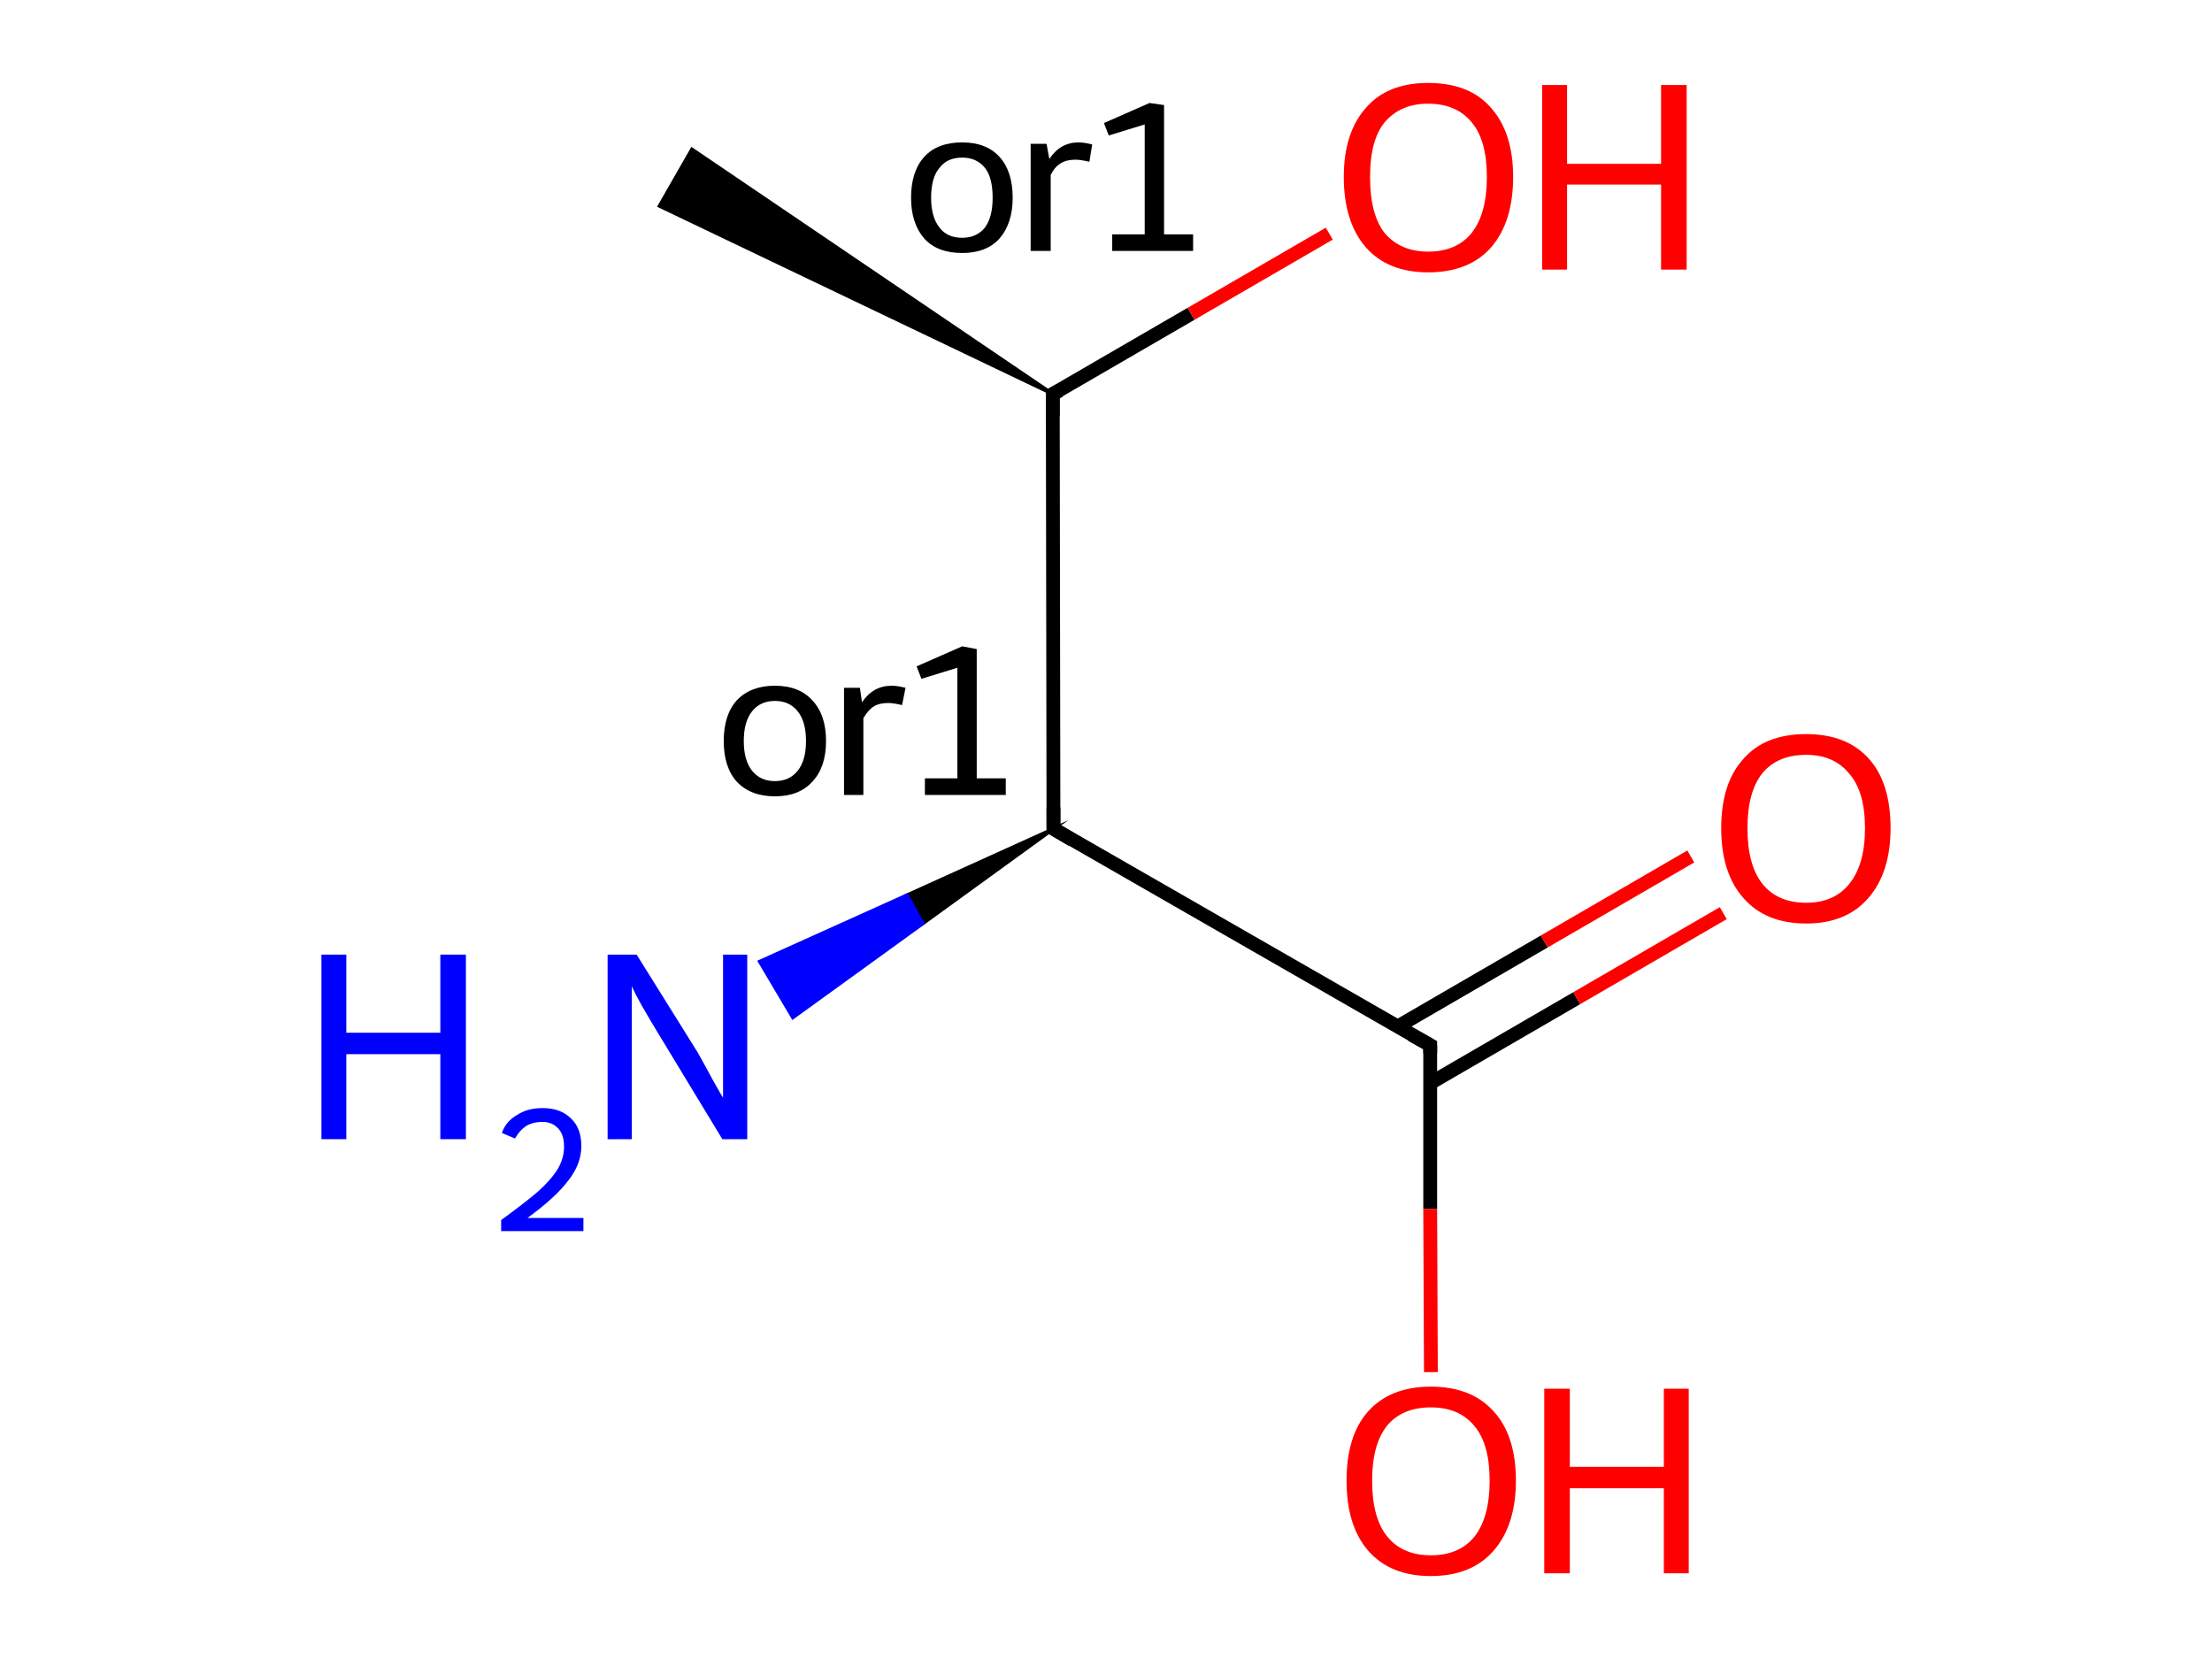
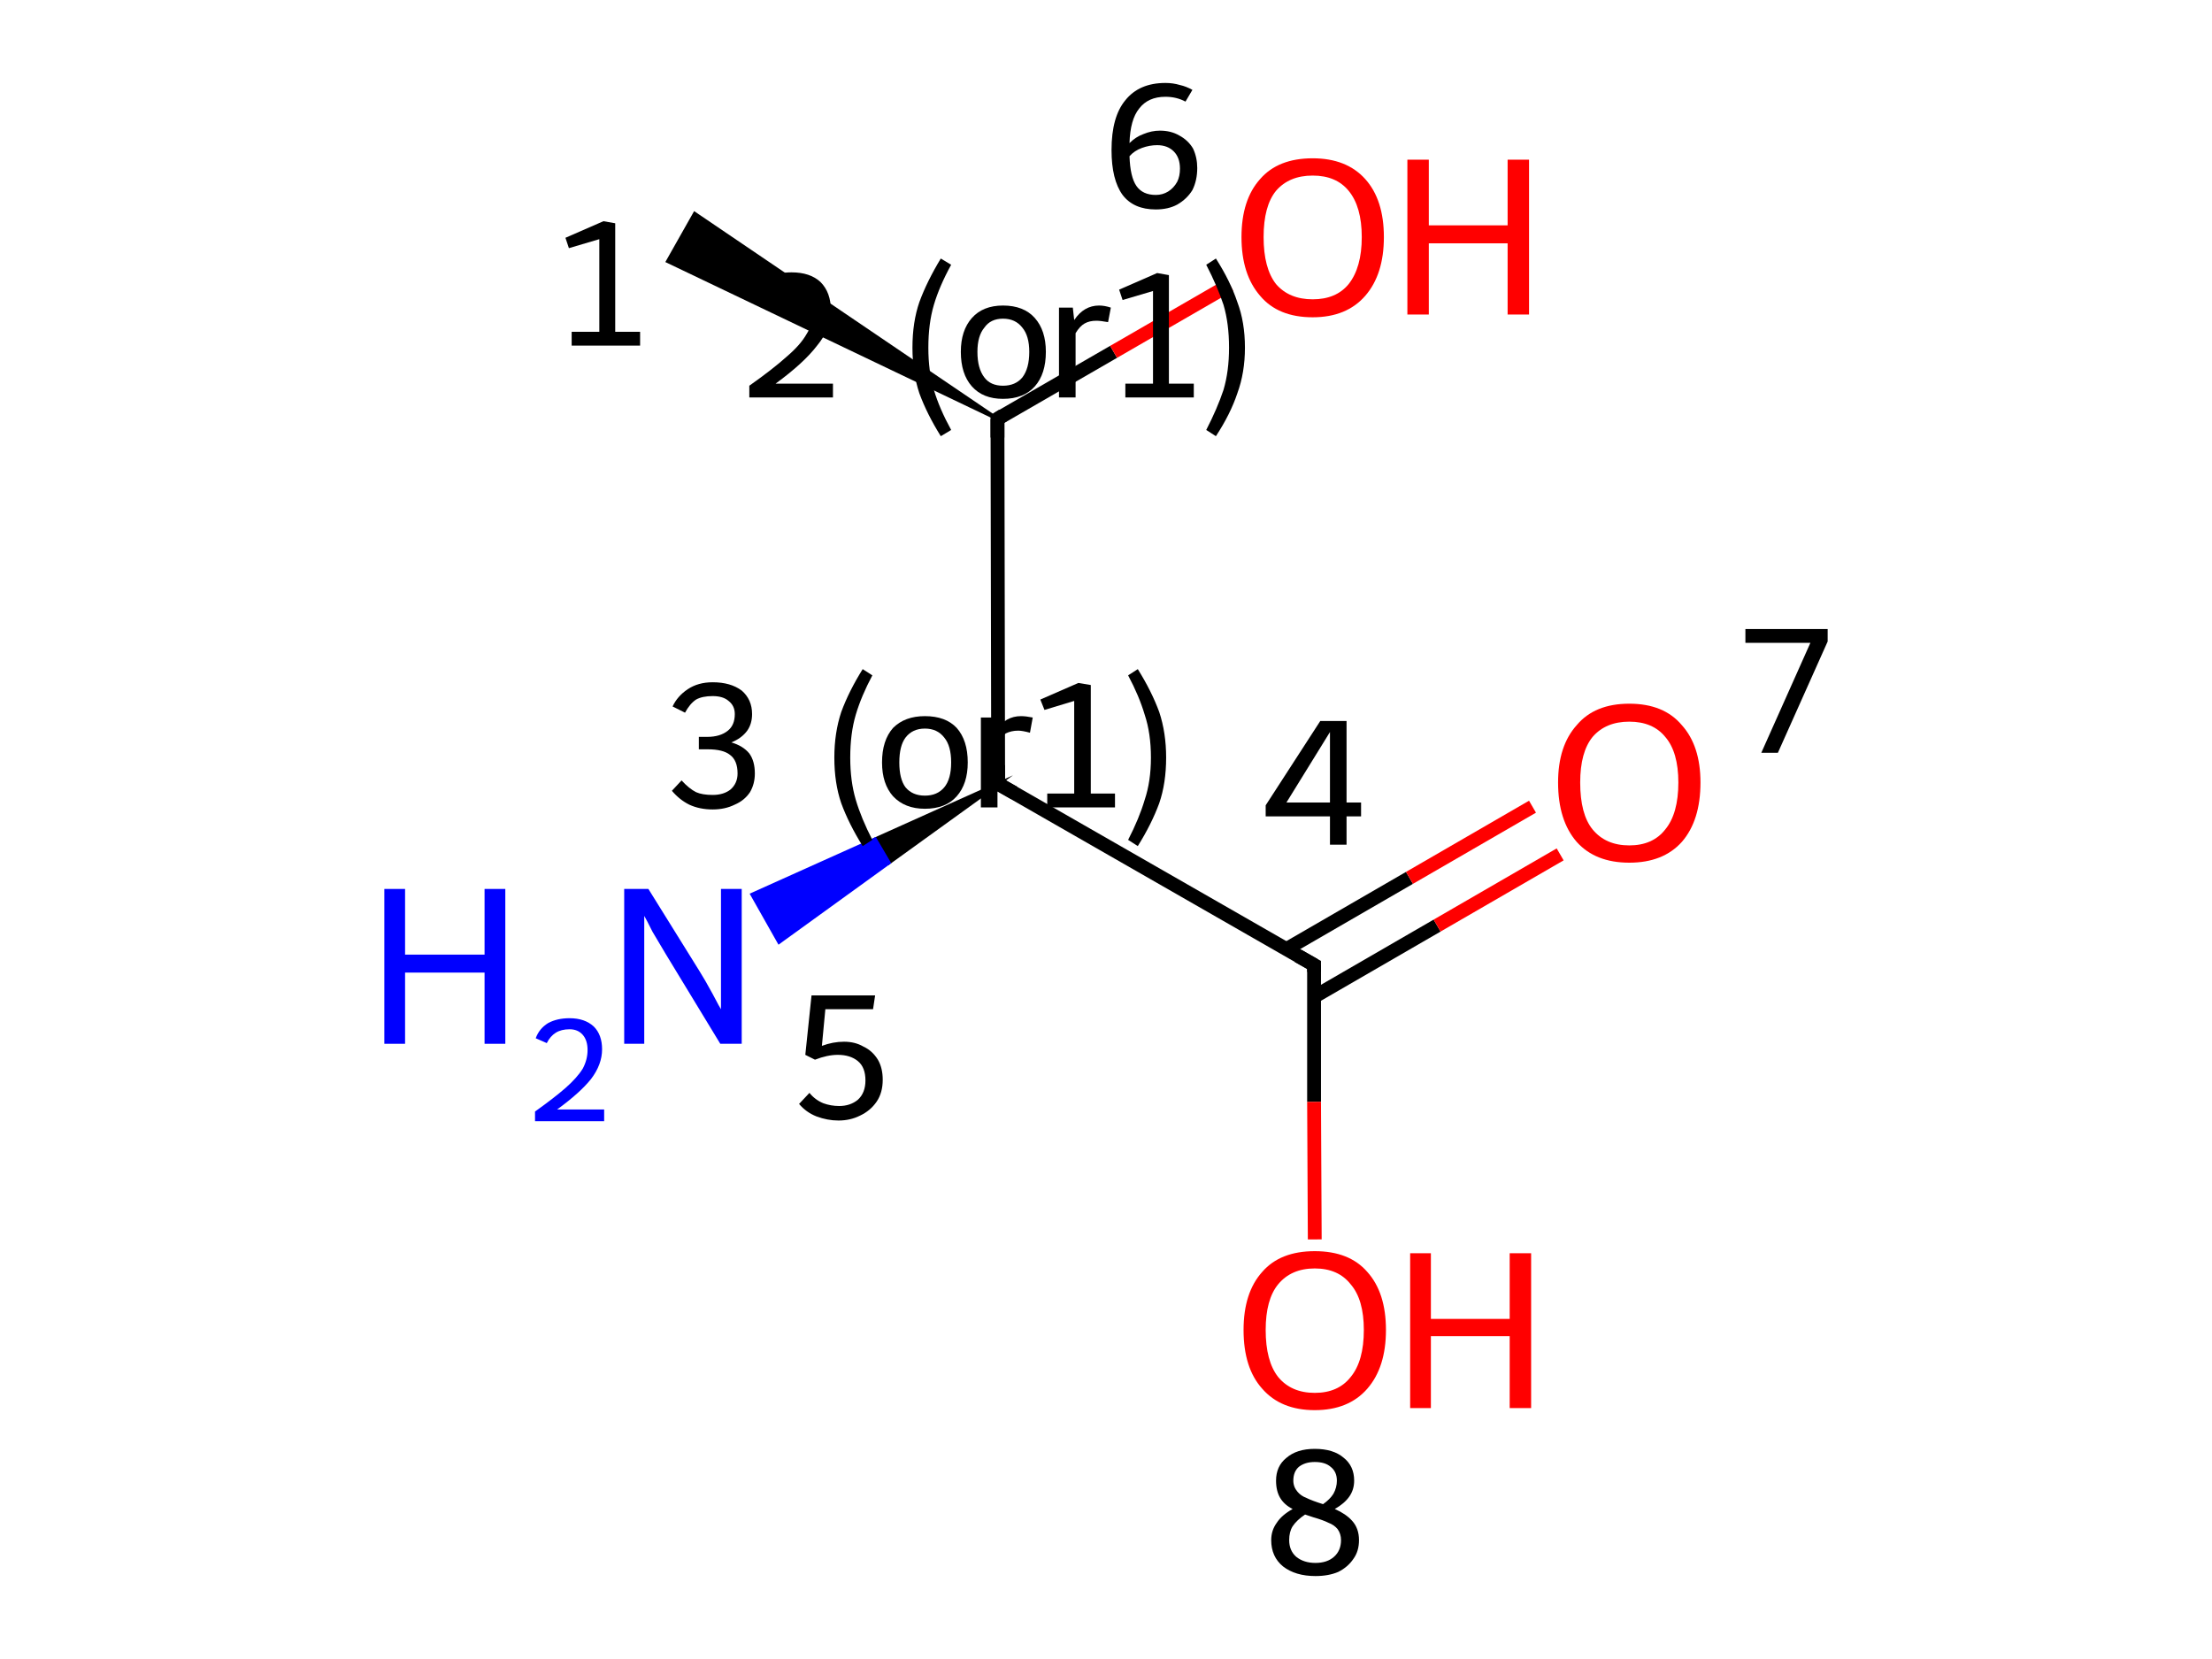
<svg xmlns="http://www.w3.org/2000/svg" version="1.1" baseProfile="full" xml:space="preserve" width="320px" height="240px" viewBox="0 0 320 240">
-   <path class="bond-0 atom-1 atom-0" d="M 152.3,57.0 L 95.4,29.8 L 100.1,21.6 Z" style="fill:#000000;fill-rule:evenodd;fill-opacity:1;stroke:#000000;stroke-width:0.5px;stroke-linecap:butt;stroke-linejoin:miter;stroke-miterlimit:10;stroke-opacity:1;" />
-   <path class="bond-1 atom-1 atom-2" d="M 152.3,57.0 L 172.3,45.4" style="fill:none;fill-rule:evenodd;stroke:#000000;stroke-width:2.0px;stroke-linecap:butt;stroke-linejoin:miter;stroke-opacity:1" />
-   <path class="bond-1 atom-1 atom-2" d="M 172.3,45.4 L 192.3,33.8" style="fill:none;fill-rule:evenodd;stroke:#FF0000;stroke-width:2.0px;stroke-linecap:butt;stroke-linejoin:miter;stroke-opacity:1" />
-   <path class="bond-2 atom-1 atom-3" d="M 152.3,57.0 L 152.4,119.9" style="fill:none;fill-rule:evenodd;stroke:#000000;stroke-width:2.0px;stroke-linecap:butt;stroke-linejoin:miter;stroke-opacity:1" />
-   <path class="bond-3 atom-3 atom-4" d="M 152.4,119.9 L 133.5,133.6 L 131.2,129.5 Z" style="fill:#000000;fill-rule:evenodd;fill-opacity:1;stroke:#000000;stroke-width:0.5px;stroke-linecap:butt;stroke-linejoin:miter;stroke-miterlimit:10;stroke-opacity:1;" />
-   <path class="bond-3 atom-3 atom-4" d="M 109.9,139.1 L 114.7,147.2 L 133.5,133.6 L 131.2,129.5 Z" style="fill:#0000FF;fill-rule:evenodd;fill-opacity:1;stroke:#0000FF;stroke-width:0.5px;stroke-linecap:butt;stroke-linejoin:miter;stroke-miterlimit:10;stroke-opacity:1;" />
-   <path class="bond-4 atom-3 atom-5" d="M 152.4,119.9 L 206.9,151.2" style="fill:none;fill-rule:evenodd;stroke:#000000;stroke-width:2.0px;stroke-linecap:butt;stroke-linejoin:miter;stroke-opacity:1" />
-   <path class="bond-5 atom-5 atom-6" d="M 206.9,156.7 L 228.1,144.4" style="fill:none;fill-rule:evenodd;stroke:#000000;stroke-width:2.0px;stroke-linecap:butt;stroke-linejoin:miter;stroke-opacity:1" />
-   <path class="bond-5 atom-5 atom-6" d="M 228.1,144.4 L 249.3,132.1" style="fill:none;fill-rule:evenodd;stroke:#FF0000;stroke-width:2.0px;stroke-linecap:butt;stroke-linejoin:miter;stroke-opacity:1" />
-   <path class="bond-5 atom-5 atom-6" d="M 202.2,148.5 L 223.4,136.2" style="fill:none;fill-rule:evenodd;stroke:#000000;stroke-width:2.0px;stroke-linecap:butt;stroke-linejoin:miter;stroke-opacity:1" />
-   <path class="bond-5 atom-5 atom-6" d="M 223.4,136.2 L 244.6,123.9" style="fill:none;fill-rule:evenodd;stroke:#FF0000;stroke-width:2.0px;stroke-linecap:butt;stroke-linejoin:miter;stroke-opacity:1" />
-   <path class="bond-6 atom-5 atom-7" d="M 206.9,151.2 L 206.9,174.9" style="fill:none;fill-rule:evenodd;stroke:#000000;stroke-width:2.0px;stroke-linecap:butt;stroke-linejoin:miter;stroke-opacity:1" />
-   <path class="bond-6 atom-5 atom-7" d="M 206.9,174.9 L 207.0,198.5" style="fill:none;fill-rule:evenodd;stroke:#FF0000;stroke-width:2.0px;stroke-linecap:butt;stroke-linejoin:miter;stroke-opacity:1" />
-   <path d="M 153.3,56.5 L 152.3,57.0 L 152.3,60.2" style="fill:none;stroke:#000000;stroke-width:2.0px;stroke-linecap:butt;stroke-linejoin:miter;stroke-miterlimit:10;stroke-opacity:1;" />
-   <path d="M 152.4,116.8 L 152.4,119.9 L 155.1,121.5" style="fill:none;stroke:#000000;stroke-width:2.0px;stroke-linecap:butt;stroke-linejoin:miter;stroke-miterlimit:10;stroke-opacity:1;" />
-   <path d="M 204.2,149.7 L 206.9,151.2 L 206.9,152.4" style="fill:none;stroke:#000000;stroke-width:2.0px;stroke-linecap:butt;stroke-linejoin:miter;stroke-miterlimit:10;stroke-opacity:1;" />
-   <path class="atom-2" d="M 194.4 25.6 Q 194.4 19.2, 197.6 15.6 Q 200.7 12.0, 206.6 12.0 Q 212.6 12.0, 215.7 15.6 Q 218.9 19.2, 218.9 25.6 Q 218.9 32.1, 215.7 35.8 Q 212.5 39.4, 206.6 39.4 Q 200.8 39.4, 197.6 35.8 Q 194.4 32.1, 194.4 25.6 M 206.6 36.4 Q 210.7 36.4, 212.9 33.7 Q 215.1 30.9, 215.1 25.6 Q 215.1 20.3, 212.9 17.7 Q 210.7 15.0, 206.6 15.0 Q 202.6 15.0, 200.3 17.7 Q 198.2 20.3, 198.2 25.6 Q 198.2 31.0, 200.3 33.7 Q 202.6 36.4, 206.6 36.4 " fill="#FF0000" />
-   <path class="atom-2" d="M 223.1 12.3 L 226.7 12.3 L 226.7 23.7 L 240.3 23.7 L 240.3 12.3 L 244.0 12.3 L 244.0 39.0 L 240.3 39.0 L 240.3 26.7 L 226.7 26.7 L 226.7 39.0 L 223.1 39.0 L 223.1 12.3 " fill="#FF0000" />
-   <path class="atom-4" d="M 46.5 138.1 L 50.1 138.1 L 50.1 149.4 L 63.7 149.4 L 63.7 138.1 L 67.4 138.1 L 67.4 164.8 L 63.7 164.8 L 63.7 152.5 L 50.1 152.5 L 50.1 164.8 L 46.5 164.8 L 46.5 138.1 " fill="#0000FF" />
-   <path class="atom-4" d="M 72.6 163.9 Q 73.2 162.2, 74.8 161.3 Q 76.3 160.3, 78.5 160.3 Q 81.1 160.3, 82.6 161.8 Q 84.1 163.2, 84.1 165.8 Q 84.1 168.4, 82.2 170.8 Q 80.3 173.3, 76.3 176.2 L 84.4 176.2 L 84.4 178.1 L 72.5 178.1 L 72.5 176.5 Q 75.8 174.1, 77.8 172.4 Q 79.7 170.7, 80.7 169.1 Q 81.6 167.5, 81.6 165.9 Q 81.6 164.2, 80.8 163.3 Q 79.9 162.3, 78.5 162.3 Q 77.1 162.3, 76.1 162.9 Q 75.2 163.5, 74.5 164.7 L 72.6 163.9 " fill="#0000FF" />
-   <path class="atom-4" d="M 92.1 138.1 L 100.9 152.2 Q 101.7 153.6, 103.1 156.2 Q 104.5 158.7, 104.6 158.8 L 104.6 138.1 L 108.1 138.1 L 108.1 164.8 L 104.5 164.8 L 95.1 149.3 Q 94.0 147.5, 92.8 145.4 Q 91.7 143.4, 91.4 142.7 L 91.4 164.8 L 87.9 164.8 L 87.9 138.1 L 92.1 138.1 " fill="#0000FF" />
-   <path class="atom-6" d="M 249.0 119.8 Q 249.0 113.3, 252.2 109.8 Q 255.3 106.2, 261.3 106.2 Q 267.2 106.2, 270.4 109.8 Q 273.5 113.3, 273.5 119.8 Q 273.5 126.2, 270.3 129.9 Q 267.1 133.6, 261.3 133.6 Q 255.4 133.6, 252.2 129.9 Q 249.0 126.3, 249.0 119.8 M 261.3 130.6 Q 265.3 130.6, 267.5 127.9 Q 269.8 125.1, 269.8 119.8 Q 269.8 114.5, 267.5 111.9 Q 265.3 109.2, 261.3 109.2 Q 257.2 109.2, 255.0 111.8 Q 252.8 114.5, 252.8 119.8 Q 252.8 125.2, 255.0 127.9 Q 257.2 130.6, 261.3 130.6 " fill="#FF0000" />
-   <path class="atom-7" d="M 194.8 214.2 Q 194.8 207.7, 197.9 204.2 Q 201.1 200.6, 207.0 200.6 Q 212.9 200.6, 216.1 204.2 Q 219.3 207.7, 219.3 214.2 Q 219.3 220.6, 216.1 224.3 Q 212.9 228.0, 207.0 228.0 Q 201.1 228.0, 197.9 224.3 Q 194.8 220.7, 194.8 214.2 M 207.0 225.0 Q 211.1 225.0, 213.3 222.3 Q 215.5 219.5, 215.5 214.2 Q 215.5 208.9, 213.3 206.3 Q 211.1 203.6, 207.0 203.6 Q 202.9 203.6, 200.7 206.2 Q 198.5 208.9, 198.5 214.2 Q 198.5 219.6, 200.7 222.3 Q 202.9 225.0, 207.0 225.0 " fill="#FF0000" />
-   <path class="atom-7" d="M 223.4 200.9 L 227.1 200.9 L 227.1 212.2 L 240.7 212.2 L 240.7 200.9 L 244.3 200.9 L 244.3 227.6 L 240.7 227.6 L 240.7 215.3 L 227.1 215.3 L 227.1 227.6 L 223.4 227.6 L 223.4 200.9 " fill="#FF0000" />
-   <path class="note" d="M 131.8 28.6 Q 131.8 24.8, 133.7 22.7 Q 135.6 20.6, 139.2 20.6 Q 142.7 20.6, 144.6 22.7 Q 146.5 24.8, 146.5 28.6 Q 146.5 32.3, 144.6 34.5 Q 142.7 36.6, 139.2 36.6 Q 135.6 36.6, 133.7 34.5 Q 131.8 32.3, 131.8 28.6 M 134.7 28.6 Q 134.7 31.4, 135.9 32.9 Q 137.0 34.4, 139.2 34.4 Q 141.3 34.4, 142.5 32.9 Q 143.6 31.4, 143.6 28.6 Q 143.6 25.7, 142.5 24.3 Q 141.3 22.8, 139.2 22.8 Q 137.0 22.8, 135.9 24.3 Q 134.7 25.7, 134.7 28.6 " fill="#000000" />
-   <path class="note" d="M 151.4 20.8 L 151.8 23.0 Q 153.4 20.6, 156.0 20.6 Q 156.9 20.6, 158.0 20.9 L 157.6 23.4 Q 156.3 23.1, 155.6 23.1 Q 154.3 23.1, 153.5 23.6 Q 152.6 24.1, 152.0 25.3 L 152.0 36.3 L 149.1 36.3 L 149.1 20.8 L 151.4 20.8 " fill="#000000" />
-   <path class="note" d="M 160.9 33.9 L 165.6 33.9 L 165.6 18.0 L 160.4 19.6 L 159.7 17.8 L 166.3 14.9 L 168.4 15.2 L 168.4 33.9 L 172.6 33.9 L 172.6 36.3 L 160.9 36.3 L 160.9 33.9 " fill="#000000" />
-   <path class="note" d="M 104.7 107.2 Q 104.7 103.4, 106.6 101.3 Q 108.6 99.2, 112.1 99.2 Q 115.6 99.2, 117.5 101.3 Q 119.5 103.4, 119.5 107.2 Q 119.5 111.0, 117.5 113.1 Q 115.6 115.2, 112.1 115.2 Q 108.6 115.2, 106.6 113.1 Q 104.7 111.0, 104.7 107.2 M 107.6 107.2 Q 107.6 110.0, 108.8 111.5 Q 110.0 113.0, 112.1 113.0 Q 114.2 113.0, 115.4 111.5 Q 116.6 110.0, 116.6 107.2 Q 116.6 104.4, 115.4 102.9 Q 114.2 101.4, 112.1 101.4 Q 110.0 101.4, 108.8 102.9 Q 107.6 104.4, 107.6 107.2 " fill="#000000" />
-   <path class="note" d="M 124.4 99.5 L 124.7 101.6 Q 126.3 99.2, 129.0 99.2 Q 129.8 99.2, 131.0 99.5 L 130.5 102.0 Q 129.2 101.7, 128.5 101.7 Q 127.2 101.7, 126.4 102.2 Q 125.6 102.7, 124.9 103.9 L 124.9 115.0 L 122.1 115.0 L 122.1 99.5 L 124.4 99.5 " fill="#000000" />
-   <path class="note" d="M 133.8 112.6 L 138.5 112.6 L 138.5 96.6 L 133.3 98.2 L 132.6 96.4 L 139.2 93.5 L 141.3 93.9 L 141.3 112.6 L 145.5 112.6 L 145.5 115.0 L 133.8 115.0 L 133.8 112.6 " fill="#000000" />
+   <path class="bond-0 atom-1 atom-0" d="M 144.3,60.6 L 96.6,37.8 L 100.5,30.9 Z" style="fill:#000000;fill-rule:evenodd;fill-opacity:1;stroke:#000000;stroke-width:0.5px;stroke-linecap:butt;stroke-linejoin:miter;stroke-miterlimit:10;stroke-opacity:1;" />
+   <path class="bond-1 atom-1 atom-2" d="M 144.3,60.6 L 161.1,50.9" style="fill:none;fill-rule:evenodd;stroke:#000000;stroke-width:2.0px;stroke-linecap:butt;stroke-linejoin:miter;stroke-opacity:1" />
+   <path class="bond-1 atom-1 atom-2" d="M 161.1,50.9 L 177.9,41.2" style="fill:none;fill-rule:evenodd;stroke:#FF0000;stroke-width:2.0px;stroke-linecap:butt;stroke-linejoin:miter;stroke-opacity:1" />
+   <path class="bond-2 atom-1 atom-3" d="M 144.3,60.6 L 144.4,113.4" style="fill:none;fill-rule:evenodd;stroke:#000000;stroke-width:2.0px;stroke-linecap:butt;stroke-linejoin:miter;stroke-opacity:1" />
+   <path class="bond-3 atom-3 atom-4" d="M 144.4,113.4 L 128.6,124.8 L 126.6,121.4 Z" style="fill:#000000;fill-rule:evenodd;fill-opacity:1;stroke:#000000;stroke-width:0.5px;stroke-linecap:butt;stroke-linejoin:miter;stroke-miterlimit:10;stroke-opacity:1;" />
+   <path class="bond-3 atom-3 atom-4" d="M 108.8,129.4 L 112.7,136.3 L 128.6,124.8 L 126.6,121.4 Z" style="fill:#0000FF;fill-rule:evenodd;fill-opacity:1;stroke:#0000FF;stroke-width:0.5px;stroke-linecap:butt;stroke-linejoin:miter;stroke-miterlimit:10;stroke-opacity:1;" />
+   <path class="bond-4 atom-3 atom-5" d="M 144.4,113.4 L 190.1,139.6" style="fill:none;fill-rule:evenodd;stroke:#000000;stroke-width:2.0px;stroke-linecap:butt;stroke-linejoin:miter;stroke-opacity:1" />
+   <path class="bond-5 atom-5 atom-6" d="M 190.1,144.2 L 207.9,133.9" style="fill:none;fill-rule:evenodd;stroke:#000000;stroke-width:2.0px;stroke-linecap:butt;stroke-linejoin:miter;stroke-opacity:1" />
+   <path class="bond-5 atom-5 atom-6" d="M 207.9,133.9 L 225.7,123.6" style="fill:none;fill-rule:evenodd;stroke:#FF0000;stroke-width:2.0px;stroke-linecap:butt;stroke-linejoin:miter;stroke-opacity:1" />
+   <path class="bond-5 atom-5 atom-6" d="M 186.1,137.3 L 203.9,127.0" style="fill:none;fill-rule:evenodd;stroke:#000000;stroke-width:2.0px;stroke-linecap:butt;stroke-linejoin:miter;stroke-opacity:1" />
+   <path class="bond-5 atom-5 atom-6" d="M 203.9,127.0 L 221.7,116.7" style="fill:none;fill-rule:evenodd;stroke:#FF0000;stroke-width:2.0px;stroke-linecap:butt;stroke-linejoin:miter;stroke-opacity:1" />
+   <path class="bond-6 atom-5 atom-7" d="M 190.1,139.6 L 190.1,159.4" style="fill:none;fill-rule:evenodd;stroke:#000000;stroke-width:2.0px;stroke-linecap:butt;stroke-linejoin:miter;stroke-opacity:1" />
+   <path class="bond-6 atom-5 atom-7" d="M 190.1,159.4 L 190.2,179.3" style="fill:none;fill-rule:evenodd;stroke:#FF0000;stroke-width:2.0px;stroke-linecap:butt;stroke-linejoin:miter;stroke-opacity:1" />
+   <path d="M 145.1,60.1 L 144.3,60.6 L 144.3,63.3" style="fill:none;stroke:#000000;stroke-width:2.0px;stroke-linecap:butt;stroke-linejoin:miter;stroke-miterlimit:10;stroke-opacity:1;" />
+   <path d="M 144.4,110.7 L 144.4,113.4 L 146.7,114.7" style="fill:none;stroke:#000000;stroke-width:2.0px;stroke-linecap:butt;stroke-linejoin:miter;stroke-miterlimit:10;stroke-opacity:1;" />
+   <path d="M 187.8,138.3 L 190.1,139.6 L 190.1,140.6" style="fill:none;stroke:#000000;stroke-width:2.0px;stroke-linecap:butt;stroke-linejoin:miter;stroke-miterlimit:10;stroke-opacity:1;" />
+   <path class="atom-2" d="M 179.6 34.3 Q 179.6 28.9, 182.3 25.9 Q 184.9 22.9, 189.9 22.9 Q 194.8 22.9, 197.5 25.9 Q 200.2 28.9, 200.2 34.3 Q 200.2 39.7, 197.5 42.8 Q 194.8 45.9, 189.9 45.9 Q 184.9 45.9, 182.3 42.8 Q 179.6 39.7, 179.6 34.3 M 189.9 43.3 Q 193.3 43.3, 195.1 41.1 Q 197.0 38.7, 197.0 34.3 Q 197.0 29.9, 195.1 27.6 Q 193.3 25.4, 189.9 25.4 Q 186.5 25.4, 184.6 27.6 Q 182.8 29.8, 182.8 34.3 Q 182.8 38.8, 184.6 41.1 Q 186.5 43.3, 189.9 43.3 " fill="#FF0000" />
+   <path class="atom-2" d="M 203.6 23.1 L 206.7 23.1 L 206.7 32.6 L 218.1 32.6 L 218.1 23.1 L 221.2 23.1 L 221.2 45.5 L 218.1 45.5 L 218.1 35.2 L 206.7 35.2 L 206.7 45.5 L 203.6 45.5 L 203.6 23.1 " fill="#FF0000" />
+   <path class="atom-4" d="M 55.6 128.6 L 58.6 128.6 L 58.6 138.1 L 70.1 138.1 L 70.1 128.6 L 73.1 128.6 L 73.1 151.0 L 70.1 151.0 L 70.1 140.7 L 58.6 140.7 L 58.6 151.0 L 55.6 151.0 L 55.6 128.6 " fill="#0000FF" />
+   <path class="atom-4" d="M 77.5 150.2 Q 78.0 148.8, 79.3 148.0 Q 80.6 147.3, 82.4 147.3 Q 84.6 147.3, 85.9 148.5 Q 87.1 149.7, 87.1 151.8 Q 87.1 154.0, 85.5 156.1 Q 83.9 158.1, 80.6 160.5 L 87.4 160.5 L 87.4 162.2 L 77.4 162.2 L 77.4 160.8 Q 80.2 158.8, 81.8 157.4 Q 83.5 155.9, 84.3 154.6 Q 85.0 153.3, 85.0 151.9 Q 85.0 150.5, 84.3 149.7 Q 83.6 148.9, 82.4 148.9 Q 81.2 148.9, 80.4 149.4 Q 79.6 149.9, 79.1 150.9 L 77.5 150.2 " fill="#0000FF" />
+   <path class="atom-4" d="M 93.8 128.6 L 101.2 140.5 Q 101.9 141.6, 103.1 143.8 Q 104.2 145.9, 104.3 146.0 L 104.3 128.6 L 107.3 128.6 L 107.3 151.0 L 104.2 151.0 L 96.3 138.0 Q 95.4 136.5, 94.4 134.8 Q 93.5 133.0, 93.2 132.5 L 93.2 151.0 L 90.3 151.0 L 90.3 128.6 L 93.8 128.6 " fill="#0000FF" />
+   <path class="atom-6" d="M 225.4 113.2 Q 225.4 107.9, 228.1 104.9 Q 230.7 101.8, 235.7 101.8 Q 240.7 101.8, 243.3 104.9 Q 246.0 107.9, 246.0 113.2 Q 246.0 118.7, 243.3 121.8 Q 240.6 124.8, 235.7 124.8 Q 230.8 124.8, 228.1 121.8 Q 225.4 118.7, 225.4 113.2 M 235.7 122.3 Q 239.1 122.3, 240.9 120.0 Q 242.8 117.7, 242.8 113.2 Q 242.8 108.8, 240.9 106.6 Q 239.1 104.4, 235.7 104.4 Q 232.3 104.4, 230.4 106.6 Q 228.6 108.8, 228.6 113.2 Q 228.6 117.8, 230.4 120.0 Q 232.3 122.3, 235.7 122.3 " fill="#FF0000" />
+   <path class="atom-7" d="M 179.9 192.4 Q 179.9 187.0, 182.6 184.0 Q 185.2 181.0, 190.2 181.0 Q 195.2 181.0, 197.8 184.0 Q 200.5 187.0, 200.5 192.4 Q 200.5 197.8, 197.8 200.9 Q 195.1 204.0, 190.2 204.0 Q 185.3 204.0, 182.6 200.9 Q 179.9 197.9, 179.9 192.4 M 190.2 201.5 Q 193.6 201.5, 195.4 199.2 Q 197.3 196.9, 197.3 192.4 Q 197.3 188.0, 195.4 185.8 Q 193.6 183.5, 190.2 183.5 Q 186.8 183.5, 184.9 185.8 Q 183.1 188.0, 183.1 192.4 Q 183.1 196.9, 184.9 199.2 Q 186.8 201.5, 190.2 201.5 " fill="#FF0000" />
+   <path class="atom-7" d="M 204.0 181.3 L 207.0 181.3 L 207.0 190.8 L 218.4 190.8 L 218.4 181.3 L 221.5 181.3 L 221.5 203.7 L 218.4 203.7 L 218.4 193.3 L 207.0 193.3 L 207.0 203.7 L 204.0 203.7 L 204.0 181.3 " fill="#FF0000" />
+   <path class="note" d="M 82.7 48.0 L 86.7 48.0 L 86.7 34.6 L 82.3 35.9 L 81.8 34.4 L 87.3 32.0 L 89.0 32.3 L 89.0 48.0 L 92.6 48.0 L 92.6 50.0 L 82.7 50.0 L 82.7 48.0 " fill="#000000" />
+   <path class="note" d="M 108.5 43.0 Q 109.1 41.3, 110.7 40.3 Q 112.3 39.4, 114.5 39.4 Q 117.2 39.4, 118.7 40.8 Q 120.2 42.3, 120.2 44.9 Q 120.2 47.6, 118.2 50.0 Q 116.3 52.5, 112.2 55.5 L 120.5 55.5 L 120.5 57.5 L 108.4 57.5 L 108.4 55.8 Q 111.8 53.4, 113.8 51.6 Q 115.8 49.9, 116.7 48.3 Q 117.7 46.7, 117.7 45.0 Q 117.7 43.3, 116.8 42.3 Q 116.0 41.4, 114.5 41.4 Q 113.0 41.4, 112.1 42.0 Q 111.1 42.5, 110.4 43.8 L 108.5 43.0 " fill="#000000" />
+   <path class="note" d="" fill="#000000" />
+   <path class="note" d="M 132.0 50.3 Q 132.0 46.6, 133.0 43.7 Q 134.1 40.7, 136.1 37.4 L 137.6 38.3 Q 135.9 41.4, 135.1 44.1 Q 134.3 46.8, 134.3 50.3 Q 134.3 53.7, 135.1 56.4 Q 135.9 59.1, 137.6 62.2 L 136.1 63.1 Q 134.1 59.9, 133.0 56.9 Q 132.0 53.9, 132.0 50.3 " fill="#000000" />
+   <path class="note" d="M 139.0 50.9 Q 139.0 47.8, 140.6 46.0 Q 142.2 44.2, 145.1 44.2 Q 148.1 44.2, 149.7 46.0 Q 151.3 47.8, 151.3 50.9 Q 151.3 54.1, 149.7 55.9 Q 148.1 57.7, 145.1 57.7 Q 142.2 57.7, 140.6 55.9 Q 139.0 54.1, 139.0 50.9 M 141.4 50.9 Q 141.4 53.3, 142.4 54.6 Q 143.3 55.8, 145.1 55.8 Q 146.9 55.8, 147.9 54.6 Q 148.9 53.3, 148.9 50.9 Q 148.9 48.6, 147.9 47.4 Q 146.9 46.1, 145.1 46.1 Q 143.3 46.1, 142.4 47.4 Q 141.4 48.6, 141.4 50.9 " fill="#000000" />
+   <path class="note" d="M 155.2 44.5 L 155.4 46.3 Q 156.8 44.2, 159.0 44.2 Q 159.8 44.2, 160.7 44.5 L 160.3 46.6 Q 159.2 46.4, 158.6 46.4 Q 157.6 46.4, 156.9 46.8 Q 156.2 47.2, 155.6 48.2 L 155.6 57.5 L 153.2 57.5 L 153.2 44.5 L 155.2 44.5 " fill="#000000" />
+   <path class="note" d="M 162.8 55.5 L 166.8 55.5 L 166.8 42.1 L 162.4 43.4 L 161.9 41.9 L 167.4 39.5 L 169.1 39.8 L 169.1 55.5 L 172.7 55.5 L 172.7 57.5 L 162.8 57.5 L 162.8 55.5 " fill="#000000" />
+   <path class="note" d="M 180.1 50.3 Q 180.1 53.9, 179.0 56.9 Q 178.0 59.9, 175.9 63.1 L 174.5 62.2 Q 176.1 59.1, 177.0 56.4 Q 177.8 53.7, 177.8 50.3 Q 177.8 46.8, 177.0 44.1 Q 176.1 41.4, 174.5 38.3 L 175.9 37.4 Q 178.0 40.7, 179.0 43.7 Q 180.1 46.6, 180.1 50.3 " fill="#000000" />
+   <path class="note" d="M 167.8 18.9 Q 169.4 18.9, 170.6 19.6 Q 171.9 20.3, 172.6 21.5 Q 173.2 22.8, 173.2 24.3 Q 173.2 26.1, 172.5 27.5 Q 171.7 28.8, 170.3 29.6 Q 169.0 30.3, 167.2 30.3 Q 164.0 30.3, 162.4 28.2 Q 160.8 26.0, 160.8 21.7 Q 160.8 16.9, 162.8 14.5 Q 164.8 12.0, 168.6 12.0 Q 169.7 12.0, 170.7 12.3 Q 171.6 12.5, 172.5 13.0 L 171.5 14.7 Q 170.2 14.0, 168.6 14.0 Q 166.1 14.0, 164.8 15.7 Q 163.5 17.3, 163.4 20.7 Q 164.3 19.8, 165.4 19.4 Q 166.6 18.9, 167.8 18.9 M 167.2 28.2 Q 168.2 28.2, 169.0 27.7 Q 169.8 27.2, 170.3 26.3 Q 170.7 25.5, 170.7 24.4 Q 170.7 22.8, 169.8 21.9 Q 168.9 21.0, 167.4 21.0 Q 166.3 21.0, 165.2 21.4 Q 164.1 21.8, 163.4 22.6 Q 163.5 25.6, 164.4 26.9 Q 165.3 28.2, 167.2 28.2 " fill="#000000" />
+   <path class="note" d="M 105.8 107.4 Q 107.5 107.9, 108.4 109.0 Q 109.2 110.1, 109.2 111.9 Q 109.2 113.4, 108.5 114.6 Q 107.7 115.8, 106.3 116.4 Q 104.9 117.1, 103.1 117.1 Q 101.2 117.1, 99.7 116.4 Q 98.3 115.7, 97.2 114.4 L 98.6 112.9 Q 99.7 114.1, 100.7 114.6 Q 101.6 115.0, 103.1 115.0 Q 104.7 115.0, 105.7 114.2 Q 106.7 113.3, 106.7 111.9 Q 106.7 110.0, 105.6 109.2 Q 104.6 108.4, 102.4 108.4 L 101.1 108.4 L 101.1 106.6 L 102.3 106.6 Q 104.2 106.6, 105.3 105.7 Q 106.3 104.9, 106.3 103.3 Q 106.3 102.1, 105.4 101.4 Q 104.6 100.7, 103.1 100.7 Q 101.6 100.7, 100.7 101.2 Q 99.8 101.8, 99.1 103.1 L 97.3 102.2 Q 98.0 100.7, 99.5 99.7 Q 101.0 98.7, 103.1 98.7 Q 105.7 98.7, 107.3 99.9 Q 108.8 101.2, 108.8 103.3 Q 108.8 104.7, 108.1 105.7 Q 107.3 106.8, 105.8 107.4 " fill="#000000" />
+   <path class="note" d="" fill="#000000" />
+   <path class="note" d="M 120.7 109.6 Q 120.7 106.0, 121.7 103.0 Q 122.8 100.0, 124.8 96.8 L 126.2 97.7 Q 124.6 100.7, 123.8 103.4 Q 123.0 106.1, 123.0 109.6 Q 123.0 113.0, 123.8 115.7 Q 124.6 118.4, 126.2 121.5 L 124.8 122.4 Q 122.8 119.2, 121.7 116.2 Q 120.7 113.3, 120.7 109.6 " fill="#000000" />
+   <path class="note" d="M 127.6 110.3 Q 127.6 107.1, 129.2 105.3 Q 130.9 103.6, 133.8 103.6 Q 136.8 103.6, 138.4 105.3 Q 140.0 107.1, 140.0 110.3 Q 140.0 113.4, 138.4 115.2 Q 136.8 117.0, 133.8 117.0 Q 130.9 117.0, 129.2 115.2 Q 127.6 113.4, 127.6 110.3 M 130.1 110.3 Q 130.1 112.7, 131.0 113.9 Q 132.0 115.1, 133.8 115.1 Q 135.6 115.1, 136.6 113.9 Q 137.6 112.7, 137.6 110.3 Q 137.6 107.9, 136.6 106.7 Q 135.6 105.4, 133.8 105.4 Q 132.0 105.4, 131.0 106.7 Q 130.1 107.9, 130.1 110.3 " fill="#000000" />
+   <path class="note" d="M 143.9 103.8 L 144.1 105.6 Q 145.5 103.6, 147.7 103.6 Q 148.4 103.6, 149.4 103.8 L 149.0 106.0 Q 147.9 105.7, 147.3 105.7 Q 146.3 105.7, 145.5 106.1 Q 144.9 106.5, 144.3 107.5 L 144.3 116.8 L 141.9 116.8 L 141.9 103.8 L 143.9 103.8 " fill="#000000" />
+   <path class="note" d="M 151.5 114.8 L 155.4 114.8 L 155.4 101.4 L 151.1 102.7 L 150.5 101.2 L 156.0 98.8 L 157.8 99.1 L 157.8 114.8 L 161.3 114.8 L 161.3 116.8 L 151.5 116.8 L 151.5 114.8 " fill="#000000" />
+   <path class="note" d="M 168.7 109.6 Q 168.7 113.3, 167.7 116.2 Q 166.6 119.2, 164.6 122.4 L 163.2 121.5 Q 164.8 118.4, 165.6 115.7 Q 166.5 113.0, 166.5 109.6 Q 166.5 106.1, 165.6 103.4 Q 164.8 100.7, 163.2 97.7 L 164.6 96.8 Q 166.6 100.0, 167.7 103.0 Q 168.7 106.0, 168.7 109.6 " fill="#000000" />
+   <path class="note" d="M 122.1 150.7 Q 123.7 150.7, 124.9 151.4 Q 126.2 152.0, 127.0 153.3 Q 127.7 154.5, 127.7 156.2 Q 127.7 158.1, 126.8 159.4 Q 125.9 160.7, 124.4 161.4 Q 123.0 162.1, 121.3 162.1 Q 119.7 162.1, 118.1 161.5 Q 116.6 160.9, 115.6 159.7 L 117.1 158.1 Q 117.9 159.1, 119.1 159.6 Q 120.2 160.0, 121.4 160.0 Q 123.0 160.0, 124.1 159.1 Q 125.2 158.1, 125.2 156.3 Q 125.2 154.4, 124.1 153.5 Q 123.0 152.6, 121.2 152.6 Q 119.7 152.6, 117.9 153.3 L 116.5 152.6 L 117.4 144.0 L 126.6 144.0 L 126.3 146.0 L 119.4 146.0 L 118.9 151.3 Q 120.5 150.7, 122.1 150.7 " fill="#000000" />
+   <path class="note" d="M 194.8 116.1 L 196.9 116.1 L 196.9 118.1 L 194.8 118.1 L 194.8 122.2 L 192.4 122.2 L 192.4 118.1 L 183.1 118.1 L 183.1 116.5 L 191.0 104.3 L 194.8 104.3 L 194.8 116.1 M 186.1 116.1 L 192.4 116.1 L 192.4 105.9 L 186.1 116.1 " fill="#000000" />
+   <path class="note" d="M 261.9 93.0 L 252.5 93.0 L 252.5 91.0 L 264.4 91.0 L 264.4 92.8 L 257.2 108.9 L 254.8 108.9 L 261.9 93.0 " fill="#000000" />
+   <path class="note" d="M 193.1 218.3 Q 194.7 219.0, 195.6 220.0 Q 196.6 221.1, 196.6 222.8 Q 196.6 224.4, 195.8 225.5 Q 195.0 226.7, 193.6 227.4 Q 192.2 228.0, 190.3 228.0 Q 187.4 228.0, 185.6 226.6 Q 183.9 225.2, 183.9 222.8 Q 183.9 221.4, 184.7 220.3 Q 185.4 219.2, 187.0 218.3 Q 185.8 217.7, 185.2 216.7 Q 184.6 215.7, 184.6 214.2 Q 184.6 212.1, 186.1 210.9 Q 187.6 209.6, 190.2 209.6 Q 192.9 209.6, 194.4 210.9 Q 195.9 212.1, 195.9 214.2 Q 195.9 215.5, 195.2 216.5 Q 194.5 217.5, 193.1 218.3 M 190.2 211.5 Q 188.8 211.5, 187.9 212.2 Q 187.1 212.9, 187.1 214.2 Q 187.1 215.1, 187.7 215.8 Q 188.2 216.4, 189.0 216.7 Q 189.8 217.1, 191.4 217.6 Q 192.4 216.9, 192.9 216.1 Q 193.4 215.2, 193.4 214.2 Q 193.4 212.9, 192.5 212.2 Q 191.7 211.5, 190.2 211.5 M 190.3 226.1 Q 192.0 226.1, 193.0 225.2 Q 194.0 224.3, 194.0 222.8 Q 194.0 221.9, 193.5 221.2 Q 193.0 220.6, 192.2 220.3 Q 191.4 219.9, 190.0 219.5 L 188.8 219.1 Q 187.6 219.9, 187.0 220.8 Q 186.5 221.6, 186.5 222.8 Q 186.5 224.3, 187.5 225.2 Q 188.6 226.1, 190.3 226.1 " fill="#000000" />
</svg>
